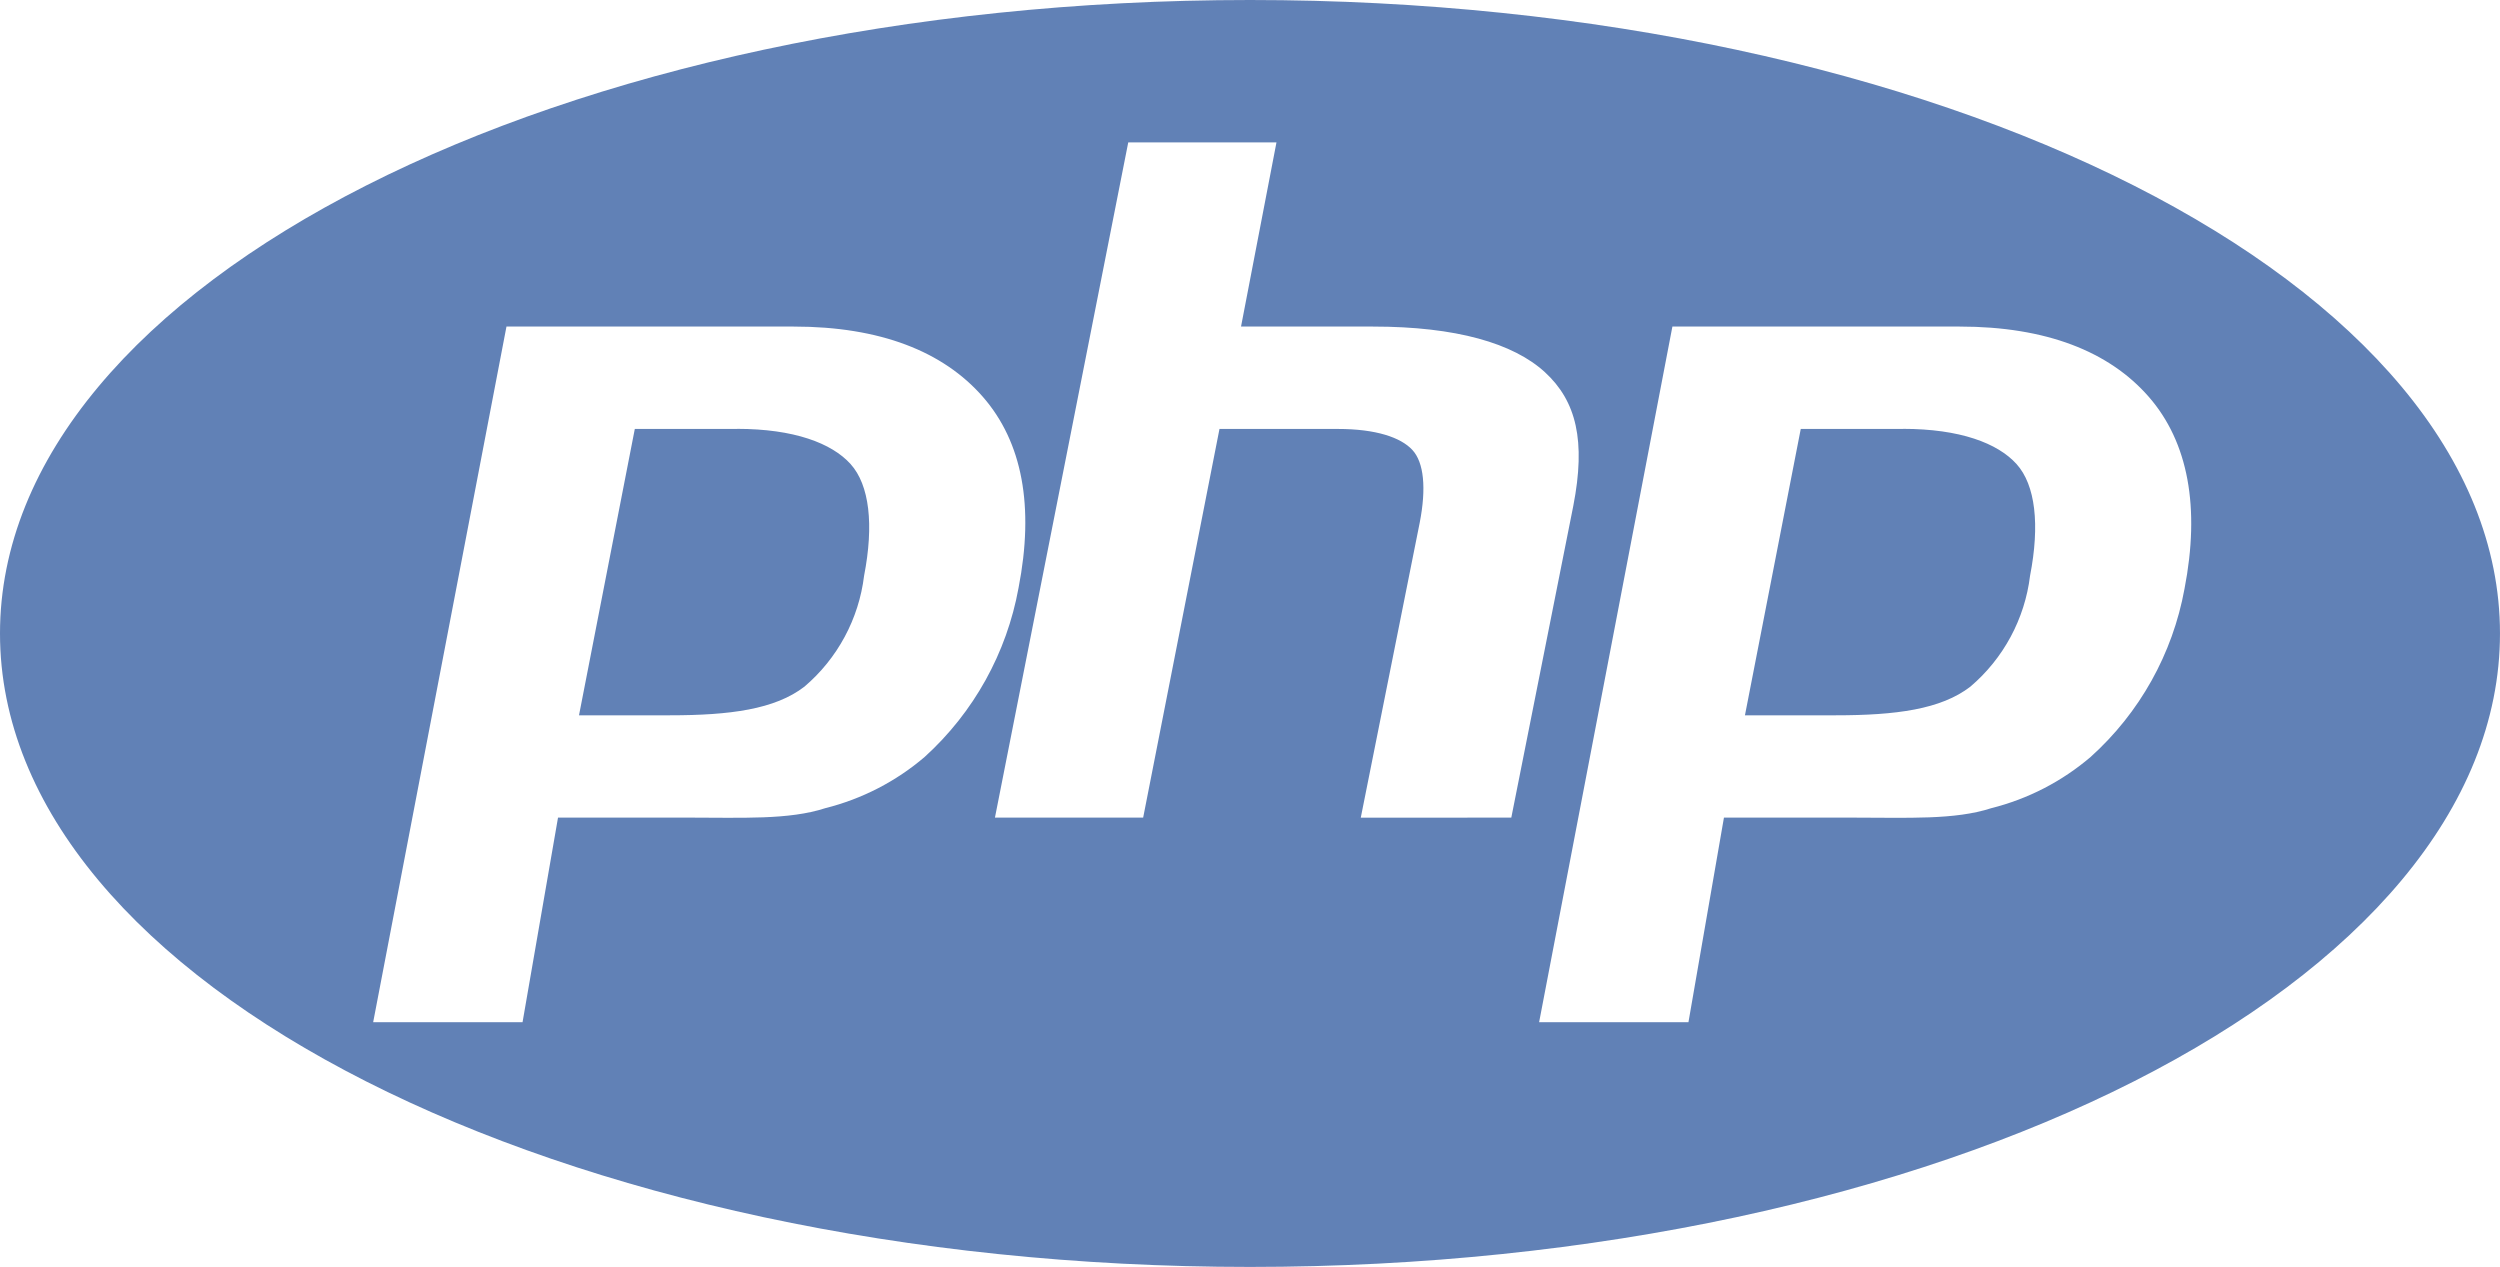
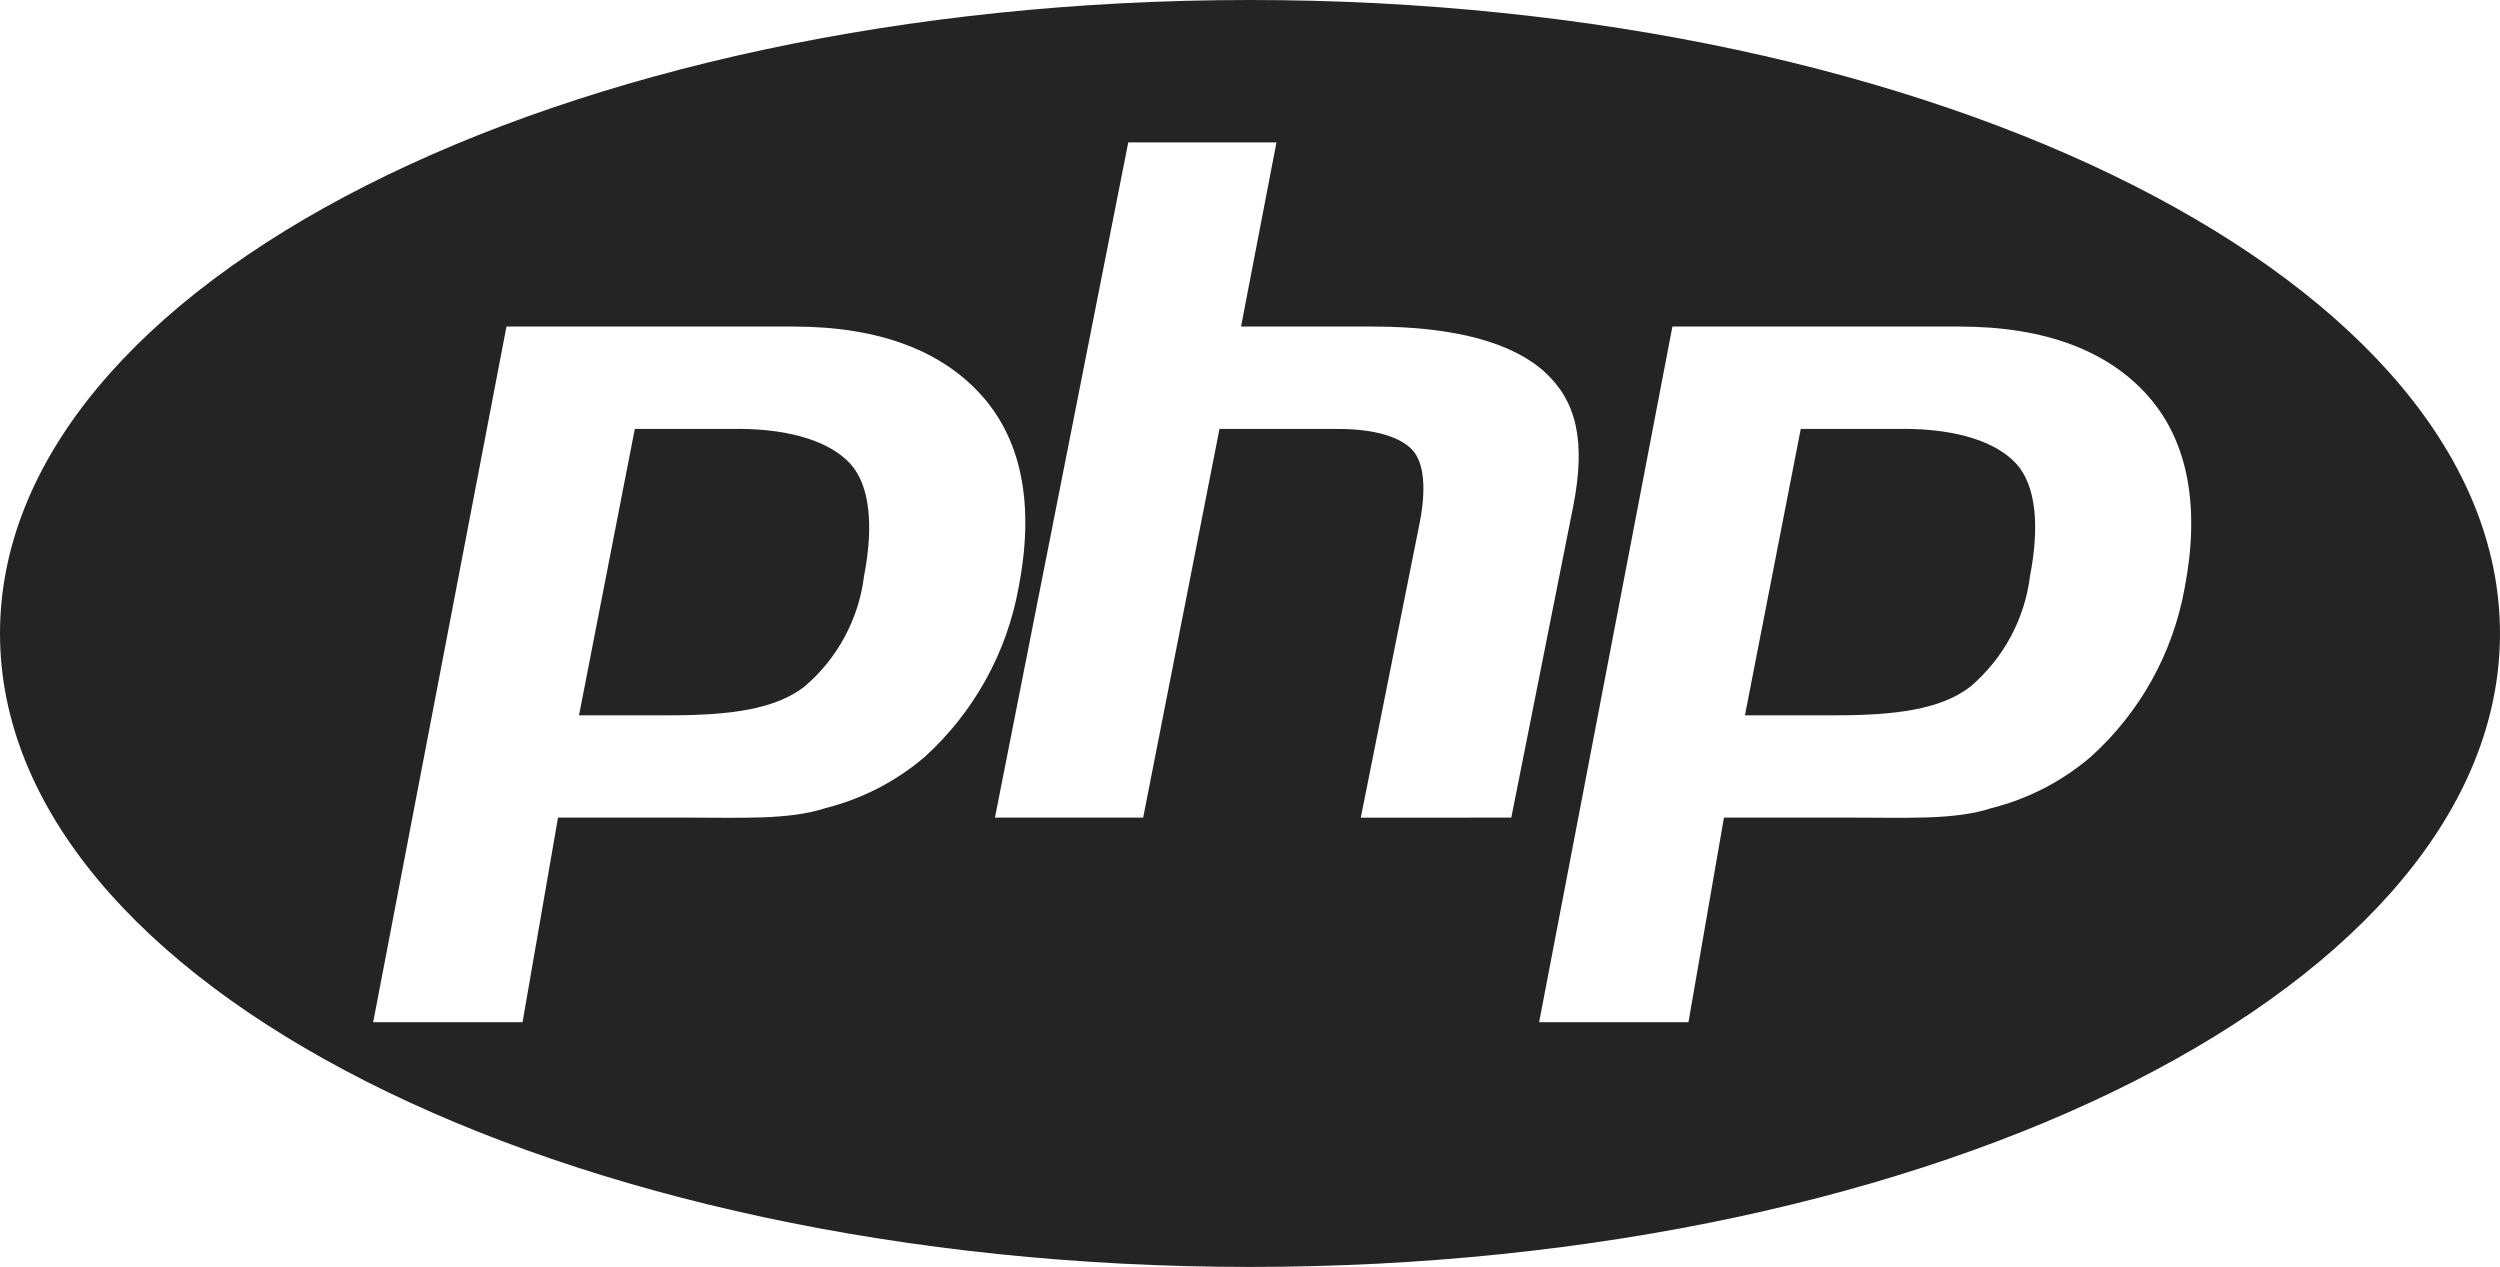
<svg xmlns="http://www.w3.org/2000/svg" width="123.329" height="62.5" viewBox="0 0 123.329 62.5">
-   <defs>
-     <style>
-       .cls-1 {
-         fill: #6181b6;
-       }
-     </style>
-   </defs>
-   <path id="php-plain" class="cls-1" d="M64.57,33.039c-34.055,0-61.664,13.991-61.664,31.25s27.609,31.25,61.664,31.25,61.664-13.991,61.664-31.25S98.625,33.039,64.57,33.039ZM48.525,70.377a12.055,12.055,0,0,1-4.905,2.53c-1.8.586-4.09.465-6.875.465H30.434L28.684,83.466H21.315l6.576-34.317H42.062c4.263,0,7.373,1.226,9.328,3.464s2.543,5.414,1.763,9.424a14.843,14.843,0,0,1-4.629,8.34Zm21.51,3,2.908-14.555c.331-1.7.21-2.969-.364-3.588S70.78,54.2,68.909,54.2H63.065L59.3,73.373H51.988l6.576-33.308h7.312l-1.748,9.084H70.64c4.1,0,6.925.823,8.48,2.252s2.022,3.387,1.4,6.589L77.461,73.373ZM110.67,62.091a14.7,14.7,0,0,1-4.627,8.287,12.062,12.062,0,0,1-4.905,2.53c-1.8.586-4.091.465-6.876.465H87.951L86.2,83.466H78.833l6.575-34.317H99.58c4.263,0,7.373,1.226,9.327,3.464S111.449,58.082,110.67,62.091ZM96.787,54.2H91.74L88.987,68.326h4.483c2.969,0,5.184-.293,6.637-1.413a8.544,8.544,0,0,0,2.945-5.472c.489-2.514.266-4.475-.666-5.509s-2.8-1.737-5.6-1.737Zm-57.517,0H34.222L31.469,68.326h4.482c2.97,0,5.184-.293,6.638-1.413a8.543,8.543,0,0,0,2.944-5.472c.489-2.514.266-4.475-.666-5.509s-2.8-1.737-5.6-1.737Z" transform="translate(-2.906 -33.039)" />
+   <path id="php" d="M64.57,33.039c-34.055,0-61.664,13.991-61.664,31.25s27.609,31.25,61.664,31.25,61.664-13.991,61.664-31.25S98.625,33.039,64.57,33.039ZM48.525,70.377a12.055,12.055,0,0,1-4.905,2.53c-1.8.586-4.09.465-6.875.465H30.434L28.684,83.466H21.315l6.576-34.317H42.062c4.263,0,7.373,1.226,9.328,3.464s2.543,5.414,1.763,9.424a14.843,14.843,0,0,1-4.629,8.34Zm21.51,3,2.908-14.555c.331-1.7.21-2.969-.364-3.588S70.78,54.2,68.909,54.2H63.065L59.3,73.373H51.988l6.576-33.308h7.312l-1.748,9.084H70.64c4.1,0,6.925.823,8.48,2.252s2.022,3.387,1.4,6.589L77.461,73.373ZM110.67,62.091a14.7,14.7,0,0,1-4.627,8.287,12.062,12.062,0,0,1-4.905,2.53c-1.8.586-4.091.465-6.876.465H87.951L86.2,83.466H78.833l6.575-34.317H99.58c4.263,0,7.373,1.226,9.327,3.464S111.449,58.082,110.67,62.091ZM96.787,54.2H91.74L88.987,68.326h4.483c2.969,0,5.184-.293,6.637-1.413a8.544,8.544,0,0,0,2.945-5.472c.489-2.514.266-4.475-.666-5.509s-2.8-1.737-5.6-1.737Zm-57.517,0H34.222L31.469,68.326h4.482c2.97,0,5.184-.293,6.638-1.413a8.543,8.543,0,0,0,2.944-5.472c.489-2.514.266-4.475-.666-5.509s-2.8-1.737-5.6-1.737Z" transform="translate(-2.906 -33.039)" fill="#242424" />
</svg>
